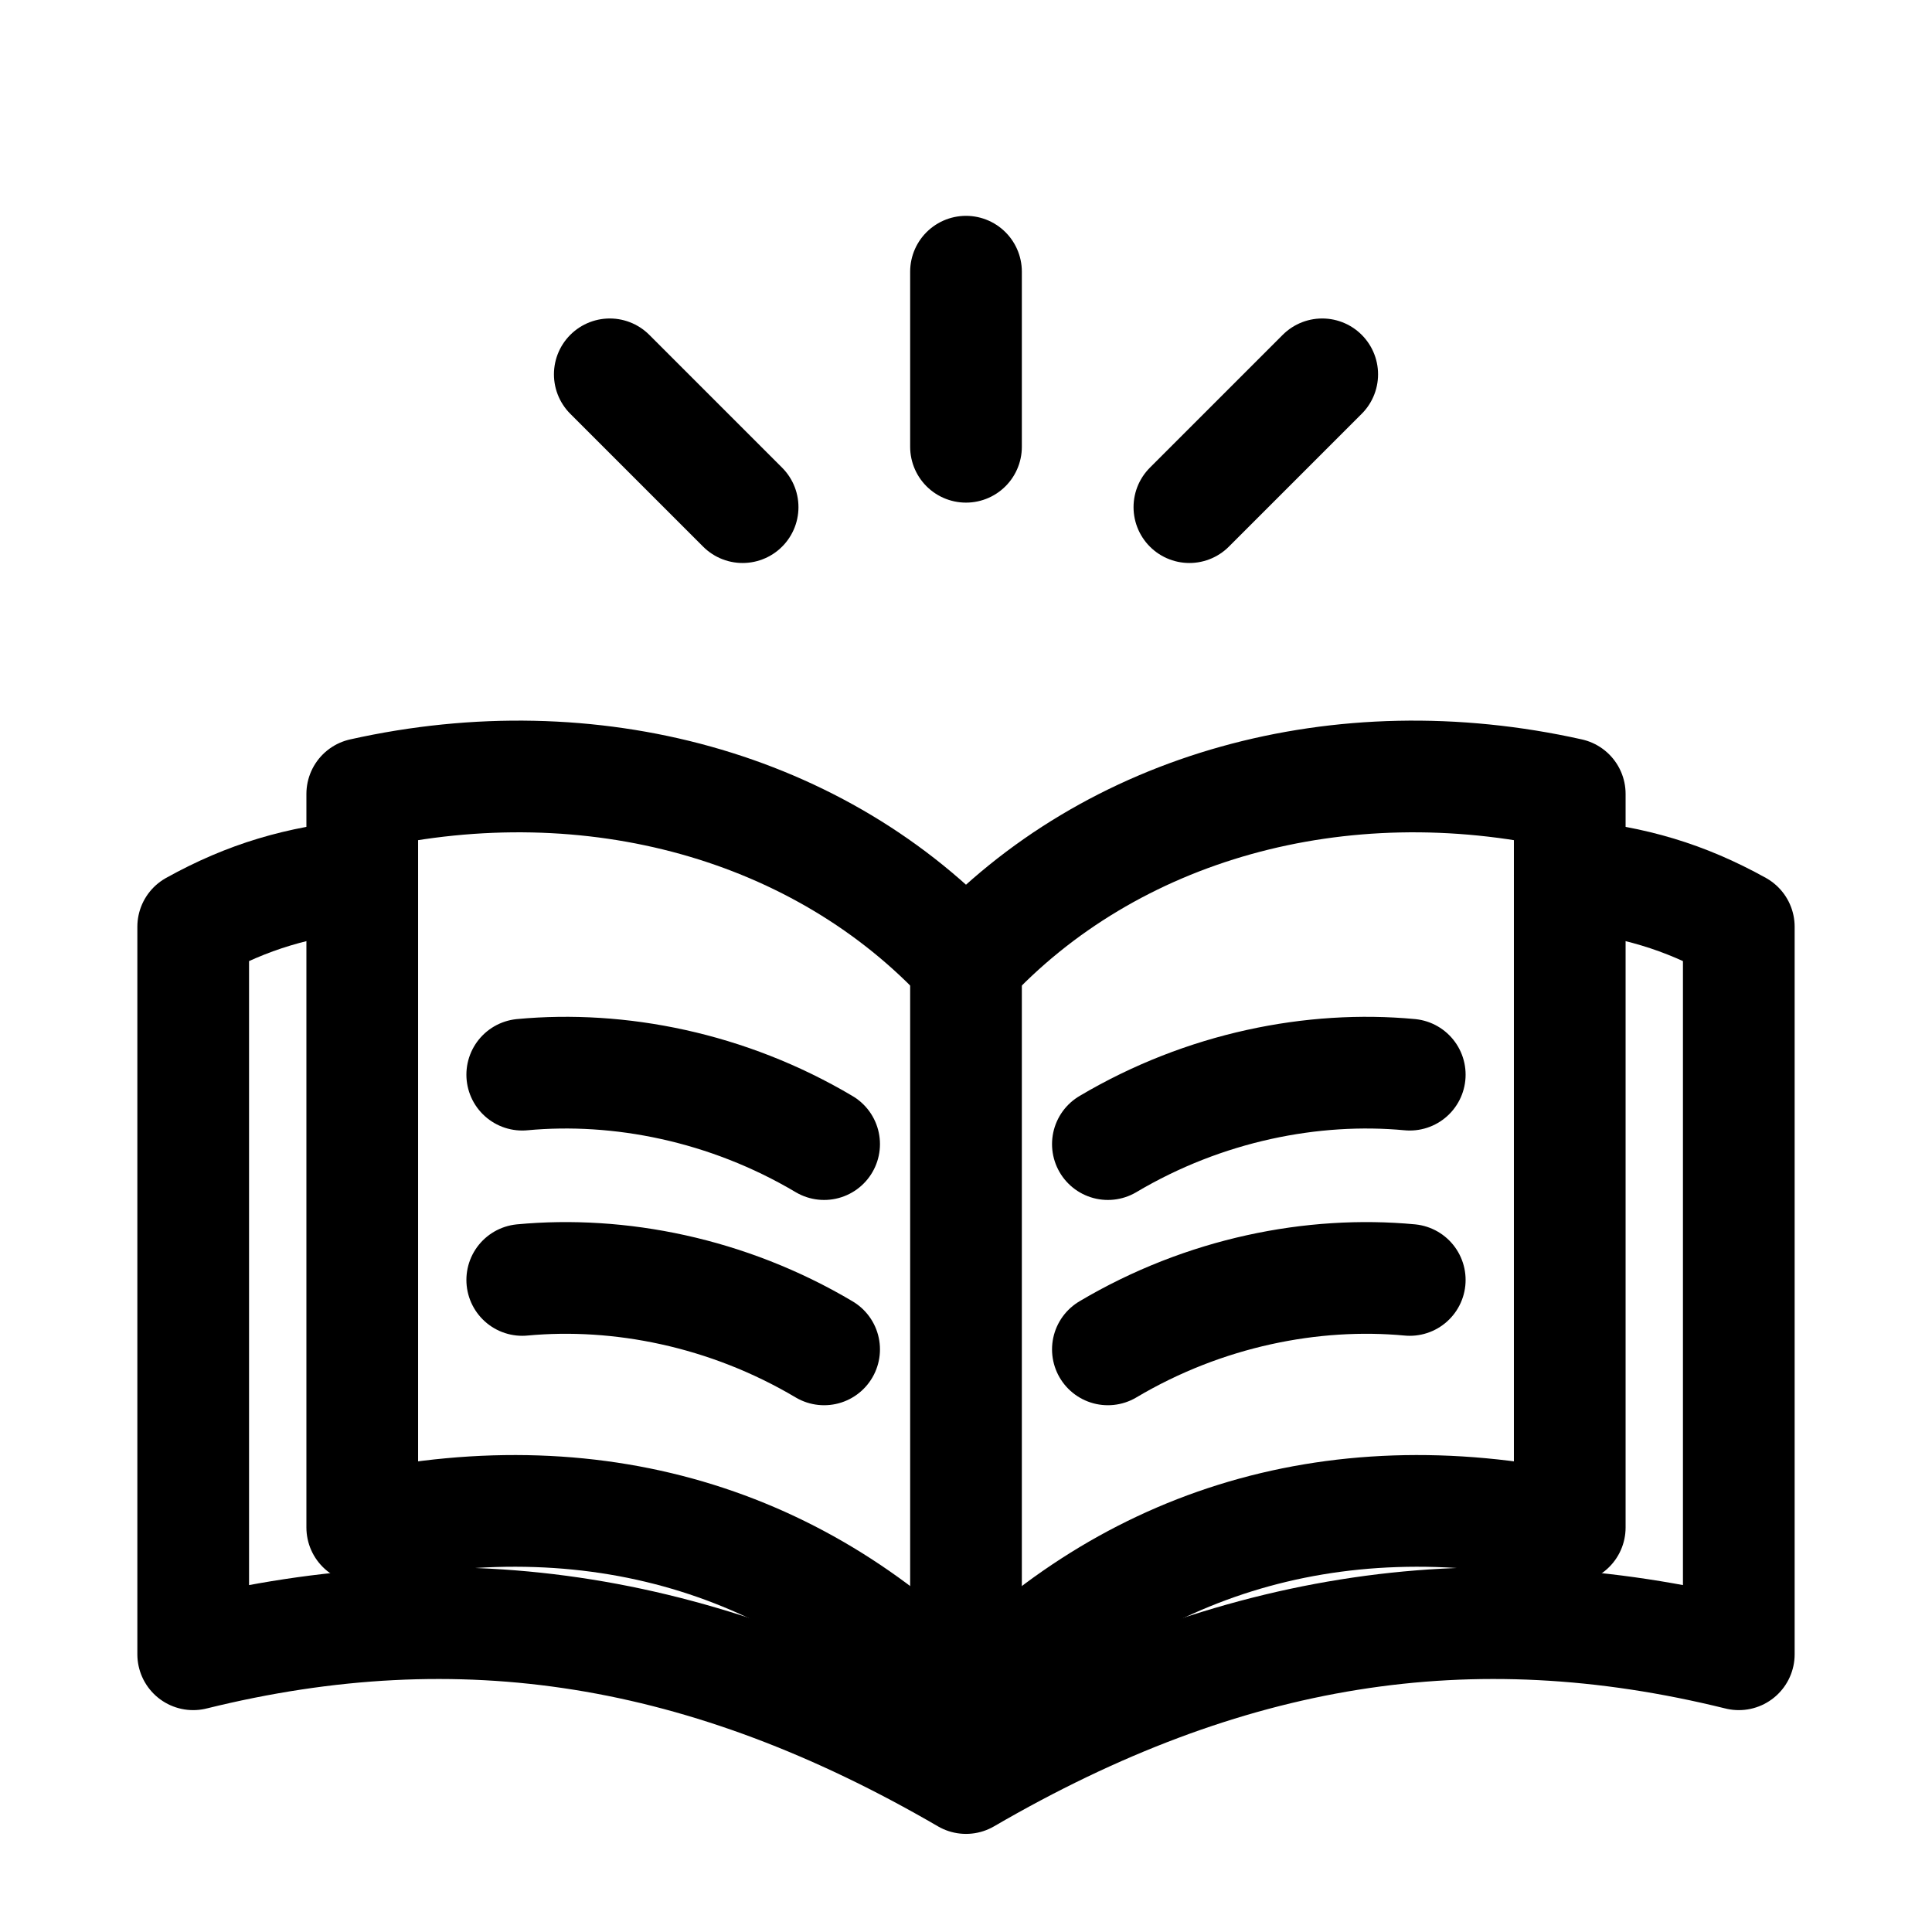
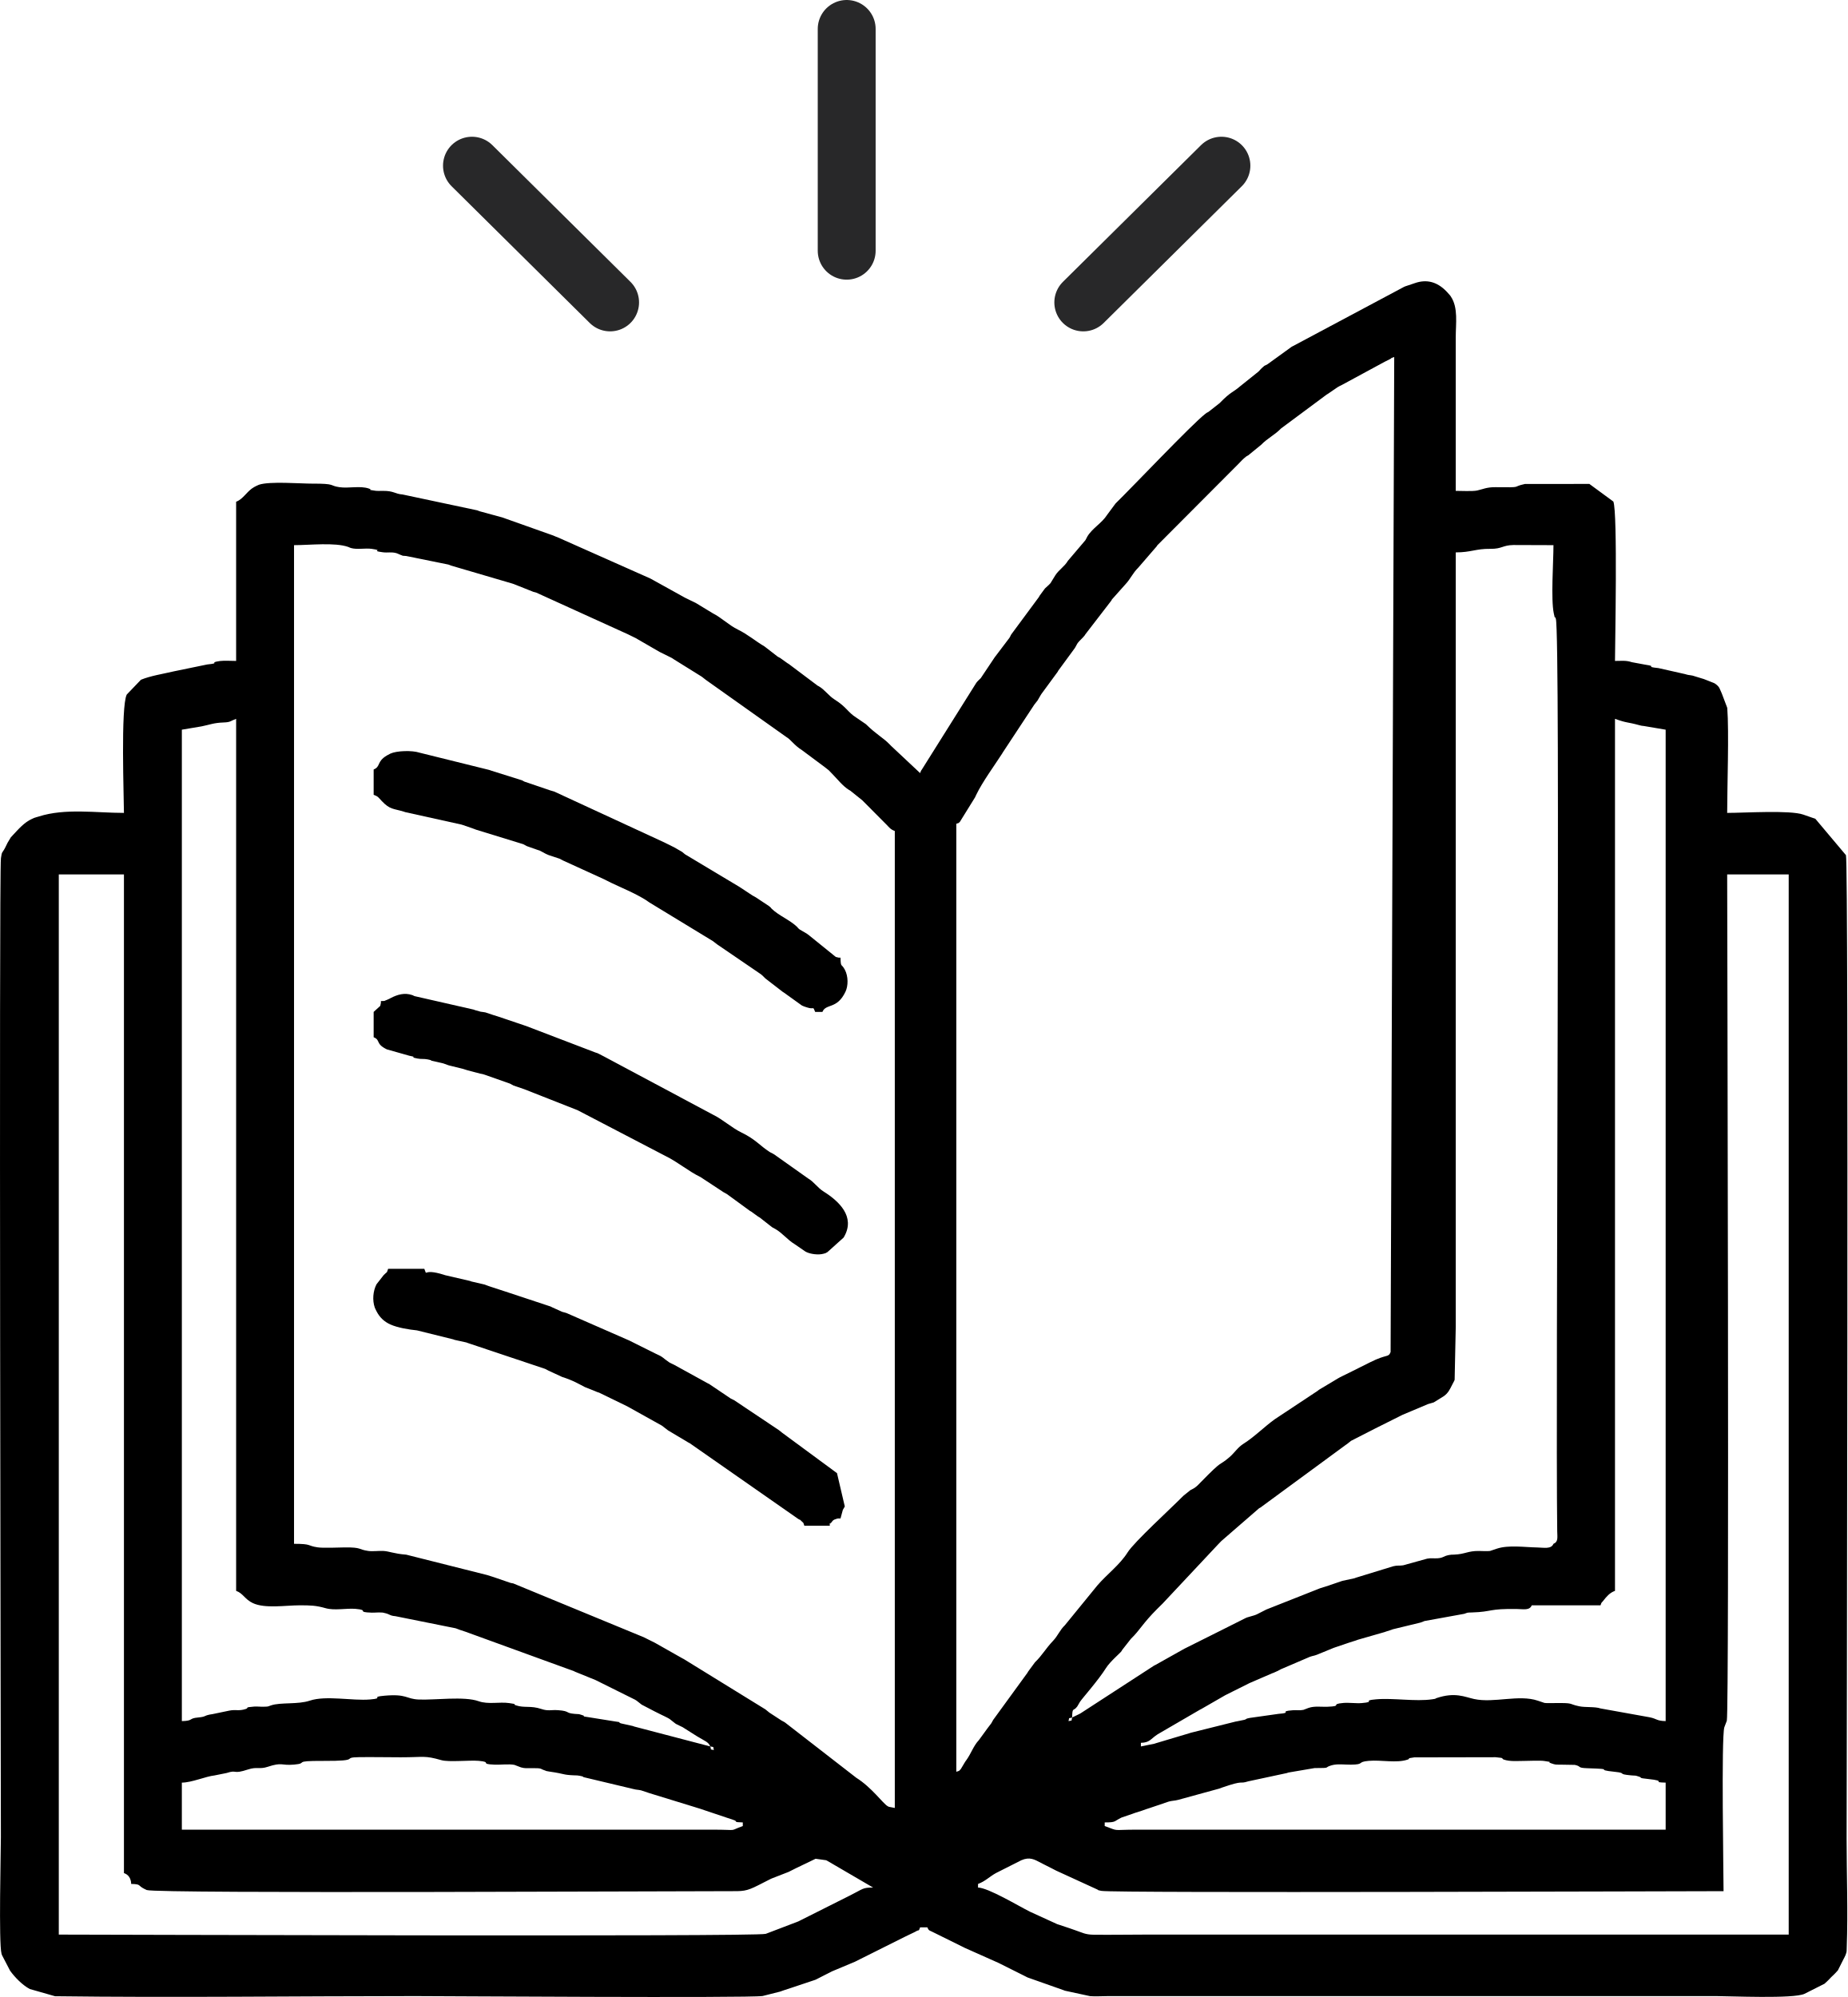
- <svg xmlns="http://www.w3.org/2000/svg" viewBox="0 0 64 64" width="64" height="64" fill="none">
-   <g stroke="#000" stroke-width="3.7" stroke-linecap="round" stroke-linejoin="round">
-     <path d="M32 9v5.8M20.2 12.4l4.4 4.4M43.8 12.4l-4.4 4.4" />
-     <path d="M12 26.3c7.6-1.7 15.2.4 20 5.6 4.8-5.2 12.4-7.3 20-5.6v24.3c-8-1.7-14.9.6-20 6.1-5.1-5.5-12-7.8-20-6.1z" />
-     <path d="M32 31.9v24.8" />
-     <path d="M12 29c-2.1.2-3.8.7-5.6 1.7v24.1c8.9-2.2 17-.9 25.6 4.1 8.6-5 16.7-6.3 25.6-4.1V30.7c-1.8-1-3.5-1.5-5.6-1.7" />
-     <path d="M17.3 35.6c3.2-.3 6.8.4 10 2.3M17.3 42.4c3.2-.3 6.8.4 10 2.3M46.7 35.6c-3.2-.3-6.8.4-10 2.3M46.7 42.4c-3.2-.3-6.8.4-10 2.3" />
+ <svg xmlns="http://www.w3.org/2000/svg" xml:space="preserve" width="135.081mm" height="146.047mm" version="1.1" style="shape-rendering:geometricPrecision; text-rendering:geometricPrecision; image-rendering:optimizeQuality; fill-rule:evenodd; clip-rule:evenodd" viewBox="0 0 13493.82 14589.34">
+   <defs>
+     <style type="text/css">
+    
+     .str0 {stroke:#282829;stroke-width:422.88;stroke-linecap:round;stroke-linejoin:round;stroke-miterlimit:22.926}
+     .fil1 {fill:none}
+     .fil0 {fill:black}
+    
+   </style>
+   </defs>
+   <g id="Camada_x0020_1">
+     <path class="fil0" d="M7143.67 13763.3c53.28,-19.29 83.67,-53.51 131.65,-79.82l184.8 -93.28c60.75,-26.35 94.7,-6.3 141.99,18.63l17.42 9.02c2.68,1.38 6.09,3.08 8.78,4.45l61.45 31.07c2.67,1.36 5.98,3.21 8.66,4.56l17.47 8.97c2.82,1.28 6.18,2.93 9.08,4.14l290 132.94c13.69,5.81 -8.91,2.37 29.59,10.06 87.7,17.54 4268.62,2.14 4544.52,2.14 0,-118.59 -17.11,-1117.59 5.54,-1197.21l18.26 -47.82c19.02,-88.2 2.63,-5921.31 2.63,-6182.95l449.39 0 0 7745.19c-1564.02,0 -3128.04,0 -4692.06,0 -127.45,0 -257.24,2.62 -384.27,0.98 -62.36,-0.8 -82.74,-15.36 -128.19,-30.41l-48.89 -17.19c-3.24,-1.08 -6.73,-2.18 -9.99,-3.24l-69.37 -23.16c-3.27,-1.06 -6.75,-2.13 -10.04,-3.17l-199.54 -91.23c-85.66,-42.83 -303.72,-174.56 -378.89,-176.23l0 -26.43zm-6714.26 370.08l0 -7745.19 475.82 0 0 7295.81c11.63,4.22 51.53,18.98 52.86,79.31 75.73,1.69 45.85,11.24 96.05,36.12l17.9 8.54c76.61,27.68 3967.13,7.24 4247.7,8.23 108.47,0.38 128.36,2.66 220.29,-44.06l87.58 -44.59c2.82,-1.28 6.18,-2.93 9.08,-4.14l123.71 -48.11c2.67,-1.37 6.08,-3.1 8.75,-4.47l35.2 -17.67c2.7,-1.35 6.11,-3.06 8.81,-4.41l144.12 -69.35 76.92 10.8c2.94,1.28 6.1,3.19 8.93,4.56l333.96 194.97c-77.97,0 -70.34,8.66 -167.41,57.28 -2.7,1.35 -6.11,3.06 -8.81,4.41 -2.7,1.35 -6.11,3.06 -8.81,4.41 -2.7,1.35 -6.11,3.06 -8.81,4.41l-343.14 172.33c-2.73,1.32 -6.02,3.15 -8.8,4.42l-229.51 87.71c-3.24,1.03 -6.42,2.53 -9.79,3.42 -82.61,21.99 -4917.41,5.28 -5162.59,5.28zm7639.46 -819.45c86.72,0 64.48,-7.83 122.97,-35.64l78.8 -26.93c11.25,-3.8 8.17,-3.23 19.39,-7.04 14.58,-4.97 32.19,-9.95 50.16,-15.93 3.2,-1.07 6.6,-2.36 9.77,-3.45 4.05,-1.38 15.33,-5.67 19.38,-7.05 10.2,-3.49 15.86,-5.15 29.96,-9.69l138.21 -46.83c20.53,-5.36 15.34,-2.73 33.61,-6.04 18.27,-3.31 13.08,-0.66 33.6,-6.03l300.84 -82.45c4.18,-1.26 15.2,-5.81 19.24,-7.2 171.53,-59.24 120.1,-23.08 192.14,-45.77l282.92 -60.72c3.24,-1.02 6.36,-2.61 9.72,-3.5l191.97 -32.73c129.83,-0.48 61.56,-2.36 124.99,-20.4 42.93,-12.21 94.83,-4.12 140.8,-4.59 104.24,-1.06 40.18,-19.98 130.72,-27.88 90.25,-7.88 202.56,18.09 282.08,-8.7 36.57,-12.32 -25.9,-5.58 49.47,-16.61l594.63 -1.13c76.72,6.7 33.62,8.33 61.57,17.74 43.46,14.64 96.45,9.44 149.39,9.21 37.05,-0.16 111.89,-4.2 144.78,0.61 75.36,11.03 12.94,4.32 49.47,16.62 32.13,10.81 28.09,9.84 69.27,10.04l103.96 1.77c53.21,11.41 11.85,21.93 94.45,24.5 217.98,6.82 31.07,8.91 198.47,26.22 92.59,9.58 9.66,16.09 119.43,25.95 40.96,3.68 20.98,-1.99 56.79,9.29 27.31,8.61 -10.41,9.12 62.64,16.66 153.08,15.8 18.42,24.39 131.69,26.91l0 343.65 -3859.38 0c-195.34,0.03 -124.29,14.69 -237.91,-26.43l0 -26.43zm-6740.69 52.86l0 -343.65c71.64,0 175.61,-45.94 238.39,-52.38l88.01 -17.72c83.31,-27.03 39.51,12.8 158.63,-26.41 62.35,-20.53 83.48,0.33 140.18,-18.42 111.1,-36.74 95.93,-8.2 194.74,-16.73 111.28,-9.6 -21.87,-27.96 210.96,-26.95 291.03,1.27 127.1,-25.51 263.38,-27.39 100.59,-1.39 203.95,0.98 304.97,0.98 172.31,0 170.56,-14.88 296.32,20.89 55.32,15.74 205.53,-0.8 272.51,5.05 103.43,9.02 0.08,23.06 117.51,27.88 41.02,1.68 105.62,-6.53 143.72,1.67l47.82 18.26c28.83,8.11 42.88,5.71 73.75,5.55 87,-0.47 60.31,3.79 101.84,17.11 13.2,4.24 0.91,3.53 31.73,7.93 121.48,17.34 92.6,24 183.85,27.62 16.64,0.66 19.91,-0.39 36.72,2.93 38.58,7.63 19.34,6.87 29.42,10.24l362.85 86.52c25.23,6.8 32.01,4.32 56.36,9.73l49.58 16.51c3.19,1.1 6.67,2.26 9.87,3.35l333.58 102.59c3.24,1.08 6.72,2.17 9.98,3.23l30.4 9.26c3.19,1.07 6.59,2.36 9.77,3.45l237.55 79.66c27.89,9.59 -12.43,14.71 62.91,16.39l0 26.43c-113.22,40.98 -16.71,26.51 -224.69,26.43l-3872.59 0zm3859.38 -607.99c32.3,8.57 17.87,-5.85 26.43,26.44 -34.34,-9.11 -14.73,4.9 -26.43,-26.44zm2643.41 -211.47c-8.56,32.3 5.86,17.87 -26.43,26.43 9.11,-34.35 -4.9,-14.74 26.43,-26.43zm502.25 211.47l0 -26.43c65.72,-1.46 69.66,-28.02 122.62,-62.41l309.18 -179.85c2.73,-1.33 6.14,-3.02 8.87,-4.35l176.11 -101.44c2.71,-1.35 6.11,-3.06 8.81,-4.41l44.06 -22.03c2.7,-1.35 6.11,-3.05 8.81,-4.41l105.74 -52.86c2.7,-1.35 6.11,-3.06 8.81,-4.41l166.03 -71.87c3.2,-1.08 6.7,-2.24 9.81,-3.4l27.32 -12.34c11.24,-5.46 19.22,-10.12 26.01,-13.64l212.78 -91.21c23.95,-8.14 27.6,-6.11 51.09,-15l121.87 -49.96c3.22,-1.05 6.61,-2.34 9.8,-3.42l98.7 -33.47c10.2,-3.49 15.86,-5.14 29.97,-9.68l20.19 -6.25c3.19,-1.06 6.59,-2.35 9.77,-3.44 3.16,-1.08 6.54,-2.44 9.69,-3.53l195.08 -56.05c3.14,-1.08 6.47,-2.51 9.62,-3.6 12.23,-4.22 17.91,-5.4 30.1,-9.54 3.2,-1.09 6.69,-2.25 9.88,-3.35 3.14,-1.08 6.47,-2.52 9.62,-3.6l191.48 -46.43c3.62,-0.85 7.02,-1.73 10.52,-2.7l19.31 -7.12c3.15,-1.03 6.2,-2.85 9.39,-3.83l290.78 -52.86c29.6,-9.88 16.04,-8.63 56.19,-9.89 154.1,-4.81 118.37,-29.08 331.74,-25.12 45.73,0.85 89.62,11.37 105.12,-27.04l502.25 0c10.05,-27.76 3.86,-12.59 19.85,-33.02 23.39,-29.87 46.61,-58.51 85.89,-72.72l0 -6370.61c91.39,33.09 86.61,21.22 178.12,46.57 23.89,6.62 23.2,3.46 44.98,7.88l146.97 24.84 0 7242.94c-67.84,-1.51 -61.25,-16.65 -117.37,-28.02l-358.44 -64.5c-40.31,-14.22 -109.79,-6.14 -155.97,-15.86 -86.27,-18.15 -28.93,-25.42 -188.15,-23.33 -15.78,0.21 -50.77,0.99 -64.99,-1.09l-49.47 -16.61c-138.04,-46.51 -319.92,19.25 -464,-11.82 -69.74,-15.03 -139.26,-52.68 -276.16,-6.56 -13.14,4.43 6.12,3.12 -31.09,8.56 -121.06,17.71 -284.08,-10.83 -409.6,0.13 -109.58,9.57 4.82,17.97 -104.74,27.43 -39.76,3.43 -93.41,-4.43 -133.16,-0.99 -103.8,8.95 0.18,23.53 -117.56,27.83 -47.25,1.72 -92.83,-6.55 -137.11,8.28l-38.38 14.49c-27.38,5.54 -49.89,0.72 -76.56,2.74 -110.94,8.4 5.23,18.06 -105.71,26.46l-208.4 29.51c-36.95,7.25 -21.07,7.09 -29.73,9.92 -3.16,1.03 -6.26,2.78 -9.44,3.78l-54.85 11.23c-3.91,0.79 -7.41,1.13 -11.22,2.01 -3.64,0.84 -7.03,1.71 -10.56,2.67l-306.66 76.63c-3.64,0.84 -7.02,1.72 -10.55,2.67 -3.39,0.92 -6.62,2.3 -9.92,3.3l-244.31 72.9c-3.19,1.09 -6.68,2.25 -9.85,3.37l-99.03 19.92zm-3145.66 0l-555.11 -145.39c-3.19,-1.01 -6.32,-2.69 -9.55,-3.67l-86.54 -19.2c-35.58,-11.15 23.31,-5 -50.69,-15.39l-182.26 -29.21c-74.92,-10.67 -15.02,-4.63 -50.34,-15.75 -35.81,-11.29 -15.84,-5.61 -56.79,-9.29 -69.84,-6.27 -31.31,-20.11 -118.58,-26.81 -54.04,-4.15 -72.24,8.31 -123.35,-8.82 -78.61,-26.34 -124.36,-6.07 -185.03,-26.43 -36.35,-12.19 25.8,-5.59 -49.48,-16.61 -71.97,-10.53 -153.78,11.23 -224.06,-13.85 -106.21,-37.89 -319.59,-7.2 -437.12,-12.26 -95.66,-4.12 -84.45,-42.55 -250.66,-27.89 -109.46,9.64 4.7,17.87 -104.75,27.43 -129.35,11.29 -322.14,-31.25 -440.68,8.69 -86.98,29.3 -212,10.77 -282.72,34.48 -29.63,9.94 -16.05,8.63 -56.2,9.89 -20.4,0.64 -47.13,-2.61 -67.15,-1.07 -77.64,5.97 -33.72,8.35 -61.7,17.59 -50.99,16.85 -70.96,2.05 -120.21,11.97l-120.31 25.07c-71.83,10.22 -41.57,19.18 -107.13,25.04 -73.23,6.54 -31.44,24.48 -118.95,26.43l0 -7242.94 135.78 -22.83c3.79,-0.89 7.31,-1.23 11.2,-2.02 58.95,-11.98 86.41,-25.38 157.27,-27.77 54.53,-1.83 48.89,-10.98 92.26,-26.68l0 6370.61c51.76,18.73 63.19,61.96 121.98,89.5 88.68,41.52 238.25,16.42 340.62,16.23 81.27,-0.15 120.67,1.01 190.58,20.9 66.4,18.89 152.05,-0.85 219.64,5.04 104.05,9.08 -0.31,23.93 117.77,27.63 20.4,0.64 47.14,-2.61 67.15,-1.07 27.58,2.12 -0.83,-2.08 23.42,3.02 43.77,9.2 39.26,20.57 81.94,23.8l440.2 88.48c3.26,0.98 6.51,2.47 9.69,3.53l19.17 7.27c3.19,1.1 6.67,2.26 9.87,3.35l39.73 13.14c4.04,1.4 15.06,5.94 19.23,7.2l765.7 278.45c2.73,1.32 6.02,3.15 8.8,4.42l150.33 61.15c2.69,1.36 6.1,3.07 8.8,4.42l264.84 131.67c17.92,9.24 10.84,4.52 25.54,14.11 4.06,2.64 34.03,26.97 37.01,29.08l95.54 49.85c2.71,1.35 6.11,3.06 8.81,4.41l17.63 8.8c9.33,4.64 20.1,9.98 26.53,13.12 3.65,1.78 14.25,6.76 17.88,8.56 0.88,0.44 24.8,12.43 26.32,13.33 18.73,11.15 5.1,2.49 23.43,16.23l29.57 23.29c2.4,1.56 5.71,3.56 8.19,5.02l35.49 17.38c2.77,1.33 6.3,2.82 9.06,4.16l105.23 66.59c61.63,37.46 83.8,41.51 97.18,74.64zm2643.41 -211.47c1.81,-80.97 8.61,-40.38 37.8,-81.15l19.52 -33.35c12.39,-20.67 132.3,-154.83 189.78,-246.38 30.85,-49.14 105.03,-110.14 113.79,-124.12 1.55,-2.46 3.22,-6 4.69,-8.52l63.95 -81.44c67.06,-64.71 83.94,-110.5 191.68,-218.05 13.68,-13.66 25.8,-25.73 39.87,-39.44l402.85 -429.82c6.77,-6.94 23.33,-24.48 25.94,-26.93l275.99 -239.47c2.55,-1.49 6.14,-3.04 8.72,-4.51l624.87 -458.93c2.38,-1.54 5.63,-3.66 7.95,-5.25 0.79,-0.55 28.98,-23.18 29.4,-23.48l174.86 -89.49c10.29,-5.14 18.94,-9.47 26.43,-13.22 12.25,-6.12 5.38,-2.69 17.62,-8.81l88.12 -44.06c2.7,-1.35 6.11,-3.05 8.81,-4.41l35.24 -17.62c2.7,-1.35 6.11,-3.06 8.81,-4.41 0.5,-0.25 17.12,-8.56 17.62,-8.81l186.04 -78.3c10.59,-3.46 30.9,-8.37 40.92,-11.96l73.44 -45.5c32.29,-22.67 44.29,-49.83 61.48,-83.91l13.64 -26.02c1.22,-2.91 2.93,-6.16 4.01,-9.21l8.18 -388.33c0,-1885.63 0,-3771.26 0,-5656.89 111.76,0 147.74,-27.34 251.62,-25.93 87.52,1.17 89.43,-26.8 170.34,-27.92l291.76 0.98c0,121.39 -19.77,395.76 2.62,499.62 13.4,62.1 2.54,2.38 14.62,38.25 35.36,104.97 -3.07,5680.39 10.21,6666.44 0.6,43.95 8.82,76.86 -27.45,91.49 -16.54,40.98 -70.83,27.55 -118.63,26.75 -89.73,-1.49 -210.26,-19.72 -295.13,8.87l-49.48 16.61c-20.13,2.9 -57.55,0.43 -79.16,0.14 -85.21,-1.15 -99.69,23.33 -184.74,26.73 -16.68,0.67 -19.84,-0.46 -36.7,2.95 -43.53,8.82 -39.06,20.45 -82.03,23.69 -26.74,2.03 -49.05,-2.72 -76.59,2.72l-175.93 48.76c-30.63,4.29 -39.91,-1.17 -72.37,6.92l-273.06 83.8c-3.13,1.08 -6.38,2.63 -9.54,3.68l-86.98 18.76c-3.44,0.9 -6.74,2.14 -10.07,3.15l-78.81 26.93c-3.17,1.08 -6.54,2.44 -9.69,3.53l-60.34 18.97c-3.16,1.1 -6.69,2.26 -9.77,3.45 -3.02,1.15 -6.47,2.57 -9.4,3.82l-378.88 149.8c-2.66,1.37 -6.04,3.15 -8.7,4.52l-61.35 31.18c-2.96,1.23 -6.39,2.65 -9.44,3.78 -3.11,1.17 -6.61,2.33 -9.81,3.41l-51.11 14.97c-3.05,1.14 -6.48,2.56 -9.44,3.79l-175.98 88.36c-10.29,5.14 -18.94,9.47 -26.43,13.22l-44.05 22.03c-2.7,1.35 -6.11,3.06 -8.81,4.41l-185.04 92.51c-2.71,1.35 -6.11,3.06 -8.83,4.4l-211.66 118.76c-2.74,1.34 -6.23,2.91 -8.96,4.26l-536.89 348.65c-2.51,1.5 -5.95,3.26 -8.54,4.68l-53.38 25.92zm-5683.33 -8564.65c115.21,0 298.99,-21.56 396.51,13.22 3.05,1.09 6.1,3 9.19,4.04 3.15,1.06 6.29,2.72 9.57,3.65 46.6,13.23 104.7,-0.69 152.43,6.17 96.98,13.97 -16.65,12.03 80.83,24.9 37.52,4.96 60.38,-4.16 99.25,6.49 3.31,0.91 6.43,2.57 9.6,3.62 9.01,2.96 9.42,5.04 18.42,8.01 29.67,9.77 2.44,6.1 43.64,9.22l307.68 62.4c0.31,0.09 18.78,7.24 19.1,7.34l449.54 132.01c3.19,1.08 6.58,2.36 9.8,3.41l141.86 56.4c3.39,1.06 7.05,1.73 10.46,2.77 3.41,1.04 7.06,1.7 10.45,2.77l672.43 305.63c2.71,1.35 6.11,3.06 8.81,4.41l35.45 17.42c2.74,1.34 6.23,2.9 8.96,4.26l175.86 101.68c2.71,1.35 6.11,3.06 8.82,4.41l79.55 39.41c2.48,1.47 5.79,3.47 8.19,5.02 2.37,1.54 5.51,3.8 7.81,5.4l203.66 126.77c7.66,4.96 14.46,12.03 29.68,23.2l587.5 417c34.51,19.68 56.05,59.59 114.92,96.55l166.66 124.11c0.55,0.35 29.17,22.97 29.55,23.32 2.62,2.44 19.17,19.99 25.94,26.93 39.47,40.45 75.18,87.36 121.49,116.42 2.46,1.54 6,3.22 8.53,4.69l88.07 70.54c9.56,9.75 16.7,16.79 26.38,26.49l151.56 152.43c18.32,18.6 28.18,34.33 59.91,45.82l0 7137.21 -44.17 -8.69c-2.61,-1.21 -6.11,-3.13 -8.61,-4.61 -35.08,-20.79 -115.02,-135.94 -228.8,-207.37l-520.98 -404.2c-2.42,-1.56 -5.87,-3.38 -8.34,-4.88 -3.37,-2.06 -13.74,-7.27 -17.1,-9.33l-88 -57.39c-1.56,-1.01 -26.25,-20.92 -29.17,-23.69l-596.81 -368.04c-2.7,-1.35 -6.1,-3.06 -8.81,-4.41l-202.56 -114.65c-6.44,-3.14 -17.21,-8.48 -26.53,-13.12l-26.44 -13.21c-2.71,-1.36 -6.11,-3.06 -8.81,-4.41 -0.1,-0.06 -17.52,-8.76 -17.62,-8.82l-954.45 -393.69c-3.97,-0.74 -7.43,-1.07 -11.3,-1.91 -3.71,-0.8 -7.09,-1.62 -10.67,-2.55l-118.04 -40.58c-3.24,-1.08 -6.73,-2.17 -9.99,-3.23 -17.03,-5.53 -26.98,-8.19 -40.16,-12.71l-591.23 -148.93c-91.61,-6.84 -123.84,-25.59 -170.93,-27.32 -31.14,-1.14 -76.11,4.58 -106.01,0.27 -77.24,-11.12 -44.34,-27.05 -172.33,-25.92 -49.24,0.43 -154.42,5.83 -197.75,-0.51 -78.91,-11.55 -39.65,-25.8 -172.46,-25.8l0 -7295.81zm4837.44 8961.16l0 -6925.73c25.26,-9.15 11.14,-1.41 25.8,-13.85l111.23 -179.55c1.37,-2.72 2.87,-6.26 4.2,-9.01 1.34,-2.77 2.83,-6.29 4.16,-9.07 43.98,-92.25 132.78,-213.61 188.71,-300.32 1.56,-2.41 3.37,-5.87 4.87,-8.33l230.94 -350.62c0.54,-0.77 22.75,-28.82 23.28,-29.59l24.34 -41.75c1.54,-2.39 3.66,-5.64 5.25,-7.96l117.48 -160.08c1.48,-2.54 3.11,-6.1 4.61,-8.61l122.95 -167.82c39.2,-66.64 -30.18,49.21 9.02,-17.42l9.8 -16.63c6.36,-8.99 18.21,-20.19 25.34,-27.52 7.12,-7.34 18.98,-18.54 25.34,-27.53 1.63,-2.31 3.57,-5.7 5.09,-8.12l189.74 -246.42c1.49,-2.54 3.05,-6.14 4.51,-8.71l99.67 -111.8c36.61,-39.23 52.71,-81.27 91.93,-119.54l134.8 -155.98c1.52,-2.42 3.45,-5.82 5.06,-8.15l567.29 -569.37c9.68,-9.69 16.81,-16.73 26.38,-26.48 4.02,-4.09 22.9,-23.93 25.94,-26.93 5.23,-5.16 22.58,-21.07 28.02,-24.84 2.33,-1.62 5.72,-3.56 8.15,-5.07 2.46,-1.54 6,-3.21 8.52,-4.69l94.6 -77.22c46.48,-48.16 99.3,-71.62 145.09,-119.26l333.7 -247.85c2.41,-1.56 5.87,-3.38 8.33,-4.88l70.62 -48.35c9.75,-6.31 24.36,-13.29 34.61,-18.25l308.64 -167.16c10.1,-5.04 25.15,-12.58 35.25,-17.62 37.94,-18.97 -17.28,1.39 35.24,-17.62l-26.43 7269.38c-17.31,42.88 -23.42,11.29 -149.8,74.89 -5.89,2.96 -11.72,5.86 -17.62,8.81l-52.86 26.44c-2.7,1.35 -6.11,3.05 -8.81,4.41l-52.86 26.43c-3.08,1.54 -14.55,7.27 -17.63,8.81l-53.22 26.07c-10.16,5.04 -24.7,11.98 -34.5,18.36l-123.98 74.28c-18.79,11.1 -5.12,2.6 -23.46,16.19l-310.05 205.41c-76.41,54.42 -149.9,129.78 -229.81,179.93 -42,26.35 -65.63,66.28 -101.29,96.96 -87.47,75.22 -36.02,4.7 -211.67,184.83 -14.92,15.3 -27.25,29.78 -49.06,43.46 -17.11,10.74 -10.77,4.82 -25.96,13.7l-51.2 41.32c-88.94,90.28 -359.19,337.03 -406.71,412.75 -57.99,92.41 -150.3,159.22 -221.08,241.52l-237.49 291.19c-36.93,35.08 -50.54,75.92 -85.39,112.86 -59.69,63.26 -79.1,105.92 -133.02,157.75l-50.45 68.52c-1.48,2.52 -3.15,6.07 -4.7,8.52l-250.47 344.3c-2.06,3.37 -7.27,13.74 -9.33,17.1 -1.51,2.47 -3.33,5.92 -4.88,8.34l-22.85 30.02c-1.63,2.25 -4.1,5.24 -5.66,7.55l-61.26 84.13c-39.51,41.26 -56.73,97.99 -91.64,146.27 -1.63,2.25 -4.09,5.24 -5.65,7.56 -1.59,2.35 -3.68,5.6 -5.18,8.03l-29.67 49.63c-19.89,19.77 -4.47,9.71 -32.88,20zm-264.34 -7295.81l-211.43 -198.31c-2.69,-2.74 -10.37,-10.63 -13.06,-13.38 -46.96,-48.17 -94.37,-69.62 -171.48,-145.73l-70.67 -48.29c-63.24,-39.69 -68.53,-75.62 -158.6,-132.17 -42.64,-26.77 -72.05,-72.1 -114.93,-96.55 -2.57,-1.47 -6.16,-3.02 -8.71,-4.51l-211.27 -158.81c-2.48,-1.49 -5.93,-3.31 -8.36,-4.85l-53.93 -38.59c-2.51,-1.5 -6.07,-3.13 -8.61,-4.61 -2.53,-1.49 -6.13,-3.06 -8.65,-4.57l-96.87 -74.95c-67.1,-39.28 -122.94,-88.51 -194.21,-123 -65.98,-31.93 -119.21,-86.75 -184.33,-119.66l-123.3 -74.95c-3.51,-1.92 -14.16,-6.85 -17.78,-8.65l-17.87 -8.56c-2.74,-1.33 -6.14,-3.02 -8.88,-4.35 -10.96,-5.33 -6.74,-3.39 -17.7,-8.73 -2.74,-1.33 -6.14,-3.01 -8.87,-4.34 -2.75,-1.34 -6.18,-2.98 -8.92,-4.31l-246.51 -136.79c-2.7,-1.35 -6.11,-3.06 -8.81,-4.41l-677.09 -300.97c-3.19,-1.08 -6.71,-2.25 -9.8,-3.42 -3.94,-1.49 -14.73,-6.27 -18.43,-8l-351.17 -124.65c-3.41,-1.16 -15.97,-5.89 -19.38,-7.06l-166.16 -45.3c-3.25,-0.99 -6.5,-2.48 -9.68,-3.54 -3.16,-1.04 -6.42,-2.6 -9.55,-3.67l-545.08 -115.77c-58.85,-4.46 -60.89,-26.9 -145.38,-26.45 -14.78,0.08 -38.2,1.26 -52.18,-0.68 -76.24,-10.57 -12.15,-3.99 -49.52,-16.56 -64.72,-21.79 -145.78,0.29 -214.87,-9.82 -77.59,-11.35 -21.56,-26.44 -198.86,-25.82 -84.11,0.29 -311.01,-18.53 -388.46,8.1l-18.27 8.16c-3.7,1.73 -13.87,7.13 -17.35,9.08 -52.49,29.35 -78.41,87.79 -131.06,106.85l0 1163.1c-31.11,0 -90.46,-3.44 -118.33,0.63 -91.72,13.38 15.12,14.06 -93.63,25.32l-241.03 49.75c-82.62,19.38 -171.08,32.6 -242.24,61.73l-103.52 107.96c-45.25,87.82 -20.71,758.81 -20.71,864.84 -203.62,0 -428.85,-35.52 -621.47,26.16l-20.48 5.95c-27.85,9.46 -4.79,0.4 -28.61,11.05 -58.51,26.15 -100.37,76.46 -142.85,121.49 -2.64,2.79 -10.31,10.69 -12.72,13.72l-24.73 41.35c-1.38,2.71 -2.89,6.25 -4.25,8.98l-13.13 26.52c-20.78,40.32 -23.22,22.83 -30.16,75.57 -15.15,115.06 -0.37,6912.38 -0.37,7150.05 0,102.61 -16.86,776.23 4.77,854.34 0.93,3.35 2.3,6.65 3.42,9.8l58.72 113.1c35.04,49.04 90.64,105.51 143.59,133.98l185.03 52.86c876.62,11.32 1754.47,-0.98 2631.17,-0.98 147.02,0 2427.15,15.2 2537.05,-0.62l116.1 -29.29c3.69,-0.82 7.08,-1.63 10.65,-2.57l29.31 -10.35c13.02,-4.48 32.41,-10.44 49.8,-16.28l178.31 -59.59c2.9,-1.22 6.26,-2.86 9.08,-4.15l61.17 -31.35c2.7,-1.36 6.11,-3.06 8.81,-4.42 2.69,-1.36 6.11,-3.06 8.8,-4.42l17.58 -8.85c2.68,-1.36 6.08,-3.1 8.75,-4.47 2.67,-1.36 6.04,-3.14 8.71,-4.51l167.67 -70.24c2.68,-1.36 6.09,-3.08 8.78,-4.44l352.44 -176.24c2.71,-1.35 6.11,-3.06 8.82,-4.4l62.54 -29.98c2.61,-1.42 6.19,-3 8.69,-4.53 32.58,-19.95 20.13,4 34.49,-31.6l52.86 0c11.29,27.97 16.22,21.45 43.18,36.12l221.11 109.31c2.68,1.37 6.08,3.1 8.76,4.47l246.82 110.03c0,0 17.62,8.81 17.62,8.81l176.18 88.17c2.68,1.36 6.08,3.1 8.75,4.47 2.67,1.36 6.04,3.14 8.71,4.51l263.7 93.15c3.19,1 6.29,2.75 9.45,3.78l184.74 39.94c35.9,3.13 94.24,-0.46 132.67,-0.5l4440.93 0c94.77,0 564.96,21.24 644.23,-16.62l122.98 -62.05c35.23,-18.8 9.77,-0.6 39.49,-26.6 14,-12.24 14.11,-14.71 32.74,-33.34 18.63,-18.63 21.11,-18.74 33.34,-32.74 25.93,-29.64 7.82,-4.41 26.6,-39.49l30.99 -61.53c1.35,-2.67 3.35,-5.87 4.64,-8.58 1.75,-3.69 7.01,-14.01 8.43,-18.01 10.22,-28.79 7.91,-21.56 9.2,-56.88 9.61,-263.29 -1.01,-530.56 -1.01,-794.03 0,-163.3 16.18,-7109.63 -4.77,-7185.3l-223.42 -265.6 -88.25 -30.72c-97.33,-33.9 -427.16,-12.45 -555.88,-12.45 0,-189.42 14.19,-590.44 0.63,-767.21l-39.96 -105.43c-16.1,-32.98 -13.56,-46.92 -48.05,-70.91 -2.35,-1.63 -5.83,-3.42 -8.32,-4.89l-75.86 -29.89c-3.33,-1.05 -6.93,-1.89 -10.25,-2.97l-70.85 -21.67c-32.89,-6.38 -23.79,-1.59 -55.01,-11.08l-194.1 -43.8c-107.11,-11.06 -3.02,-11.56 -94.4,-24.56l-100.29 -18.66c-42.74,-14.14 -72.37,-9.16 -123,-9.16 0,-98.15 20.39,-1084.02 -11.94,-1164.38l-175.24 -128.75 -471.05 0.49c-104.86,22.61 -3.68,25.56 -214.58,23.33 -64.73,-0.69 -93.12,15.4 -134.31,24.29 -32.59,7.02 -117.85,2.62 -155.99,2.62 0,-374.47 0,-748.96 0,-1123.44 0,-99.86 18.82,-213.85 -35.11,-295.31 -1.56,-2.36 -3.65,-5.65 -5.29,-7.92l-24.9 -27.97c-1.89,-1.95 -4.64,-4.74 -6.56,-6.65 -64.55,-64.55 -140.04,-87.55 -229.07,-55.65l-69.34 23.23c-2.87,1.22 -6.23,2.89 -9.02,4.2l-810.33 432.06c-2.54,1.49 -6.14,3.06 -8.65,4.57l-176.39 127.61c-31.48,18.43 -10.21,0.25 -39.74,26.34 -16.69,14.74 -19.15,23.62 -40.55,38.76l-117.46 94.01c-60.55,52.38 -65.73,36.4 -152.36,125.21l-81.45 63.93c-20.15,11.76 -4.9,0.32 -24.28,15.36 -97.82,75.95 -533,535.51 -654.5,653.99l-61.84 83.54c-37.48,59.74 -108.95,97.47 -144.91,159.07 -8.87,15.19 -2.96,8.85 -13.7,25.96l-127.49 150.08c-24.54,42.05 -66.91,66.18 -92.04,106.21l-35.22 57.3c-12.45,14.38 -27.81,26.05 -40.55,38.75l-39.16 53.36c-1.46,2.57 -3.02,6.17 -4.51,8.71l-202.25 273.56c-9.14,15.21 -2.91,8.62 -13.91,25.75l-102.51 135.4c-1.63,2.25 -4.09,5.24 -5.67,7.54 -1.6,2.32 -3.72,5.57 -5.25,7.96l-95.29 142.61c-10.2,10.74 -22.61,20.39 -32.33,33.76l-397.6 633.33c-4.08,8.36 -2.5,-2.41 -13.01,26.64z" />
+     <g id="_2117930093840">
+       <path class="fil0" d="M5874.83 11146.32l185.04 0c20.37,-56.28 -20.06,21.19 8.22,-18.2 3.1,-4.31 14.69,-19.6 17.89,-21.77 2.35,-1.6 5.75,-3.53 8.41,-4.8 2.84,-1.37 6.69,-2.49 9.72,-3.51 19.58,-6.6 14.11,-4.12 35.05,-4.59l16.88 -62.42c1.75,-3.68 7.67,-13.34 9.58,-16.86 1.4,-2.58 3.52,-5.72 4.9,-8.32l-57.03 -243.58 -395.69 -291.6c-2.3,-1.58 -5.29,-4.04 -7.55,-5.66 -7.06,-5.11 -21.4,-17.14 -22.06,-17.59l-324.69 -217.21c-0.82,-0.4 -24.52,-12.12 -26.42,-13.24l-157.9 -106.43c-2.72,-1.38 -6.26,-2.87 -9.02,-4.21l-247.17 -136.12c-2.75,-1.34 -6.24,-2.9 -8.97,-4.26 -3.63,-1.8 -14.27,-6.73 -17.78,-8.65 -2.58,-1.42 -6.02,-3.19 -8.54,-4.68l-30.59 -22.28c-14.48,-11.1 -10.68,-9.6 -22.41,-17.24 -14.71,-9.59 -7.62,-4.86 -25.55,-14.11 -2.69,-1.39 -6.23,-2.91 -8.96,-4.26 -3.63,-1.8 -14.22,-6.78 -17.87,-8.56l-105.85 -52.76c-7.48,-3.74 -16.14,-8.07 -26.43,-13.22l-26.43 -13.22c-7.49,-3.75 -16.14,-8.07 -26.43,-13.22l-459.58 -201.27c-15.38,-5.23 -17.07,-4.17 -31.09,-8.56l-72.84 -32.9c-23.98,-11.22 0.14,-1.62 -28.19,-11.47l-317.7 -105.23c-3.24,-1.08 -6.73,-2.18 -9.99,-3.24l-99.59 -32.57c-3.22,-1.08 -6.69,-2.24 -9.89,-3.34 -3.15,-1.08 -6.48,-2.51 -9.63,-3.59 -4.04,-1.39 -15.06,-5.94 -19.23,-7.2l-96.55 -22.41c-3.19,-1.02 -6.32,-2.69 -9.54,-3.68l-182.42 -42.28c-3.36,-0.93 -6.6,-2.33 -9.87,-3.35 -163.57,-51.03 -115.69,21.51 -141.81,-43.22l-264.34 0c-14.49,40.04 -0.53,12.38 -32.89,46.42l-52.15 66.81c-25.48,49.35 -31.07,116.3 -12.65,169.44 1.08,3.12 2.71,6.37 3.93,9.33l8.72 17.73c22.89,44.68 55.79,76.43 101.4,96.85 54.73,24.49 135.21,37.2 194.62,43.28l264.82 65.6c3.2,1.02 6.32,2.69 9.55,3.68l86.64 19.09c3.23,0.98 6.35,2.66 9.55,3.67l564.44 188.93c3.73,1.7 13.86,7.15 17.46,8.97 2.67,1.35 6,3.2 8.65,4.57l99.49 45.9c80.06,24.99 128.15,54.7 164.55,73.35l94.26 37.91c3.34,1.04 6.93,1.92 10.2,3.02l204.55 99.44c2.59,1.42 6.03,3.19 8.54,4.68l246.1 137.21c9.58,6.24 35.24,28.27 44.81,34.48l148.91 88.99c2.64,1.43 6.16,3.01 8.85,4.38l793.93 554.2c21.76,12.93 4.29,-3.35 23.62,16.04 19.81,19.87 9.71,4.46 19.99,32.87z" />
+       <path class="fil0" d="M2729.18 5621.61l0 185.03c33.96,12.3 33.28,17.99 59.79,45.95 59.88,63.16 84.45,53.77 160.87,77.03 3.27,1 6.38,2.58 9.78,3.45l411.16 91.08c3.44,0.91 6.74,2.15 10.07,3.16l68.83 23.68c3.14,1.08 6.48,2.52 9.62,3.6 4.04,1.39 15.06,5.94 19.23,7.2l343.68 105.71c0.72,0.33 19.22,10.69 25.72,13.93l78.22 27.52c28.92,9.83 3.94,0.09 28.23,11.42 0.56,0.26 19.35,10.76 25.72,13.93 2.7,1.34 5.95,3.24 8.7,4.52 3.71,1.73 14.49,6.51 18.43,8.01l79.43 26.31c0.42,0.19 23.91,12.4 26.11,13.54l299.38 136.78c10.87,5.43 6.76,3.38 17.63,8.81l35.24 17.62c51.34,25.66 203.41,86.86 279.2,143.75l451.88 275.05c2.47,1.51 5.92,3.33 8.34,4.88l37.56 28.52c2.32,1.6 5.58,3.72 7.96,5.25l298.45 203.79c19.4,12.32 25.03,21.06 42.09,37.21l126.82 97.88c2.31,1.63 5.71,3.57 8.12,5.09l130.77 93.92c2.77,1.33 6.17,2.95 9.04,4.18 2.92,1.25 6.37,2.68 9.38,3.84l19.87 6.57c55,18.39 40.7,-14.04 59.64,32.88l52.86 0c25.63,-63.5 106.97,-16.57 168.82,-148.43 19.47,-41.5 21.43,-110.39 -5.28,-160.47 -24.87,-46.62 -29.68,-11.96 -31.37,-87.61 -16.32,-0.36 -10.68,1.26 -23.8,-2.62 -2.43,-0.72 -7.87,-1.48 -10.71,-2.51l-189.98 -153.68c-3.76,-3.32 -15.79,-12.7 -22.62,-17.03l-50.12 -29.18c-20.26,-16.12 -10.6,-10.57 -19.98,-19.68 -51.94,-50.45 -133.11,-81.71 -185.03,-132.17 -9.27,-9 0.08,-3.66 -19.98,-19.67l-95.31 -63.3c-16.24,-10.48 -10.8,-5.25 -25.43,-14.21l-87.64 -57.76c-2.39,-1.54 -5.64,-3.65 -7.96,-5.25l-396.72 -237.7c-0.51,-0.36 -14.85,-12.7 -21.77,-17.88l-58.71 -33.81c-2.74,-1.33 -6.17,-2.97 -8.91,-4.31l-52.97 -26.32c-2.71,-1.35 -6.11,-3.06 -8.81,-4.41l-804.5 -371.83c-12.22,-3.95 -17.77,-4.74 -30.7,-8.95l-187.31 -63.8c-3.69,-1.75 -13.56,-7.45 -17.13,-9.31l-221.26 -69.52c-3.18,-1.09 -6.58,-2.38 -9.77,-3.45 -3.23,-1.08 -6.73,-2.17 -9.98,-3.24l-508.41 -126.01c-53.86,-17.81 -166.36,-14.44 -212.51,7.07 -0.85,0.4 -25.73,13.78 -25.82,13.84 -75.63,45.07 -43.3,80.77 -96.15,102.1z" />
+       <path class="fil0" d="M2782.04 7313.38c-0.32,14.48 1.08,12.61 -2.27,24.17 -0.71,2.46 -1.25,8.04 -2.32,10.89l-48.28 44.24 0 185.03c52.83,21.33 10.63,46.95 96.42,88.63l164.81 46.66c78.22,15.54 -19.07,4.59 59.09,20.22 27.28,5.45 45.73,0.82 73.11,6.19 36.95,7.24 21.06,7.09 29.73,9.92l75.51 17c3.64,0.84 7.03,1.72 10.55,2.67l38.93 13.95c3.53,0.95 6.91,1.83 10.56,2.66l95.38 23.58c12.24,4.22 17.91,5.41 30.1,9.55l94.08 24.87c25.14,4.82 11.02,1.31 32.01,7.64l185.71 65.41c6.47,3.22 25.02,13.6 25.72,13.93l69.02 23.51c3.22,1.05 6.61,2.34 9.81,3.42l388.8 153.1c2.67,1.36 6.04,3.14 8.71,4.51l634.27 330.57c91.03,44.36 165.08,109.99 255.82,153.91l167.42 110.13c14.64,8.95 9.19,3.73 25.44,14.21l168.04 122.73c2.53,1.48 6.1,3.1 8.61,4.61l45.95 33.34c2.33,1.6 5.58,3.72 7.97,5.24 2.43,1.55 5.88,3.36 8.37,4.84l88.9 69.72c2.31,1.63 5.7,3.57 8.11,5.09l17.23 9.21c51.8,29.53 87.75,78.66 140.67,110.45l78.35 53.84c2.66,1.4 5.98,3.19 8.74,4.51 29.47,14.05 85.72,22.53 124.11,11.78 30.07,-8.42 3.71,-0.15 28.38,-11.76l118.32 -106.42c1.51,-2.49 3.36,-5.87 4.79,-8.43 80.8,-144.47 -37.99,-256.85 -150.53,-327.5 -46.38,-29.12 -69.41,-70.15 -114.82,-96.66l-232.05 -164.46c-2.26,-1.63 -5.25,-4.09 -7.55,-5.66 -2.33,-1.6 -5.58,-3.72 -7.98,-5.24 -2.43,-1.55 -5.88,-3.36 -8.36,-4.84 -15.21,-9.14 -8.63,-2.91 -25.75,-13.91 -68.77,-44.17 -100.64,-90.67 -203.29,-140.35 -73.74,-35.69 -136.3,-95.78 -211.48,-132.17l-792.66 -423.3c-2.67,-1.37 -6.04,-3.15 -8.71,-4.51 -2.25,-1.16 -25.62,-13.3 -26.12,-13.53 -24.18,-11 0.37,-1.65 -28.33,-11.32l-506.67 -193.85c-3.26,-1.06 -6.75,-2.15 -9.99,-3.23 -3.2,-1.07 -6.6,-2.36 -9.77,-3.45l-187.75 -63.37c-12.21,-4.11 -18.26,-5.33 -30.29,-9.36l-59.47 -19.84c-15.36,-3.42 -20.81,-2.34 -34.58,-5.06l-41.25 -11.63c-3.19,-1.02 -6.32,-2.69 -9.54,-3.68l-430.55 -98.19c-26.51,-8.59 8.01,0.95 -18.58,-8.05 -55.22,-18.7 -106.55,-4.47 -157.67,22.25 -2.63,1.38 -5.81,3.42 -8.52,4.71 -3.67,1.76 -14.26,6.8 -18.25,8.18 -26.63,9.19 -5.76,7.84 -44.17,8.69z" />
+       <g>
+         <line class="fil1 str0" x1="6184.31" y1="211.45" x2="6184.31" y2="1831.59" />
+         <line class="fil1 str0" x1="3447.29" y1="1210.39" x2="4456.2" y2="2209.34" />
+         <line class="fil1 str0" x1="8921.34" y1="1210.39" x2="7912.44" y2="2209.34" />
+       </g>
+     </g>
  </g>
</svg>
